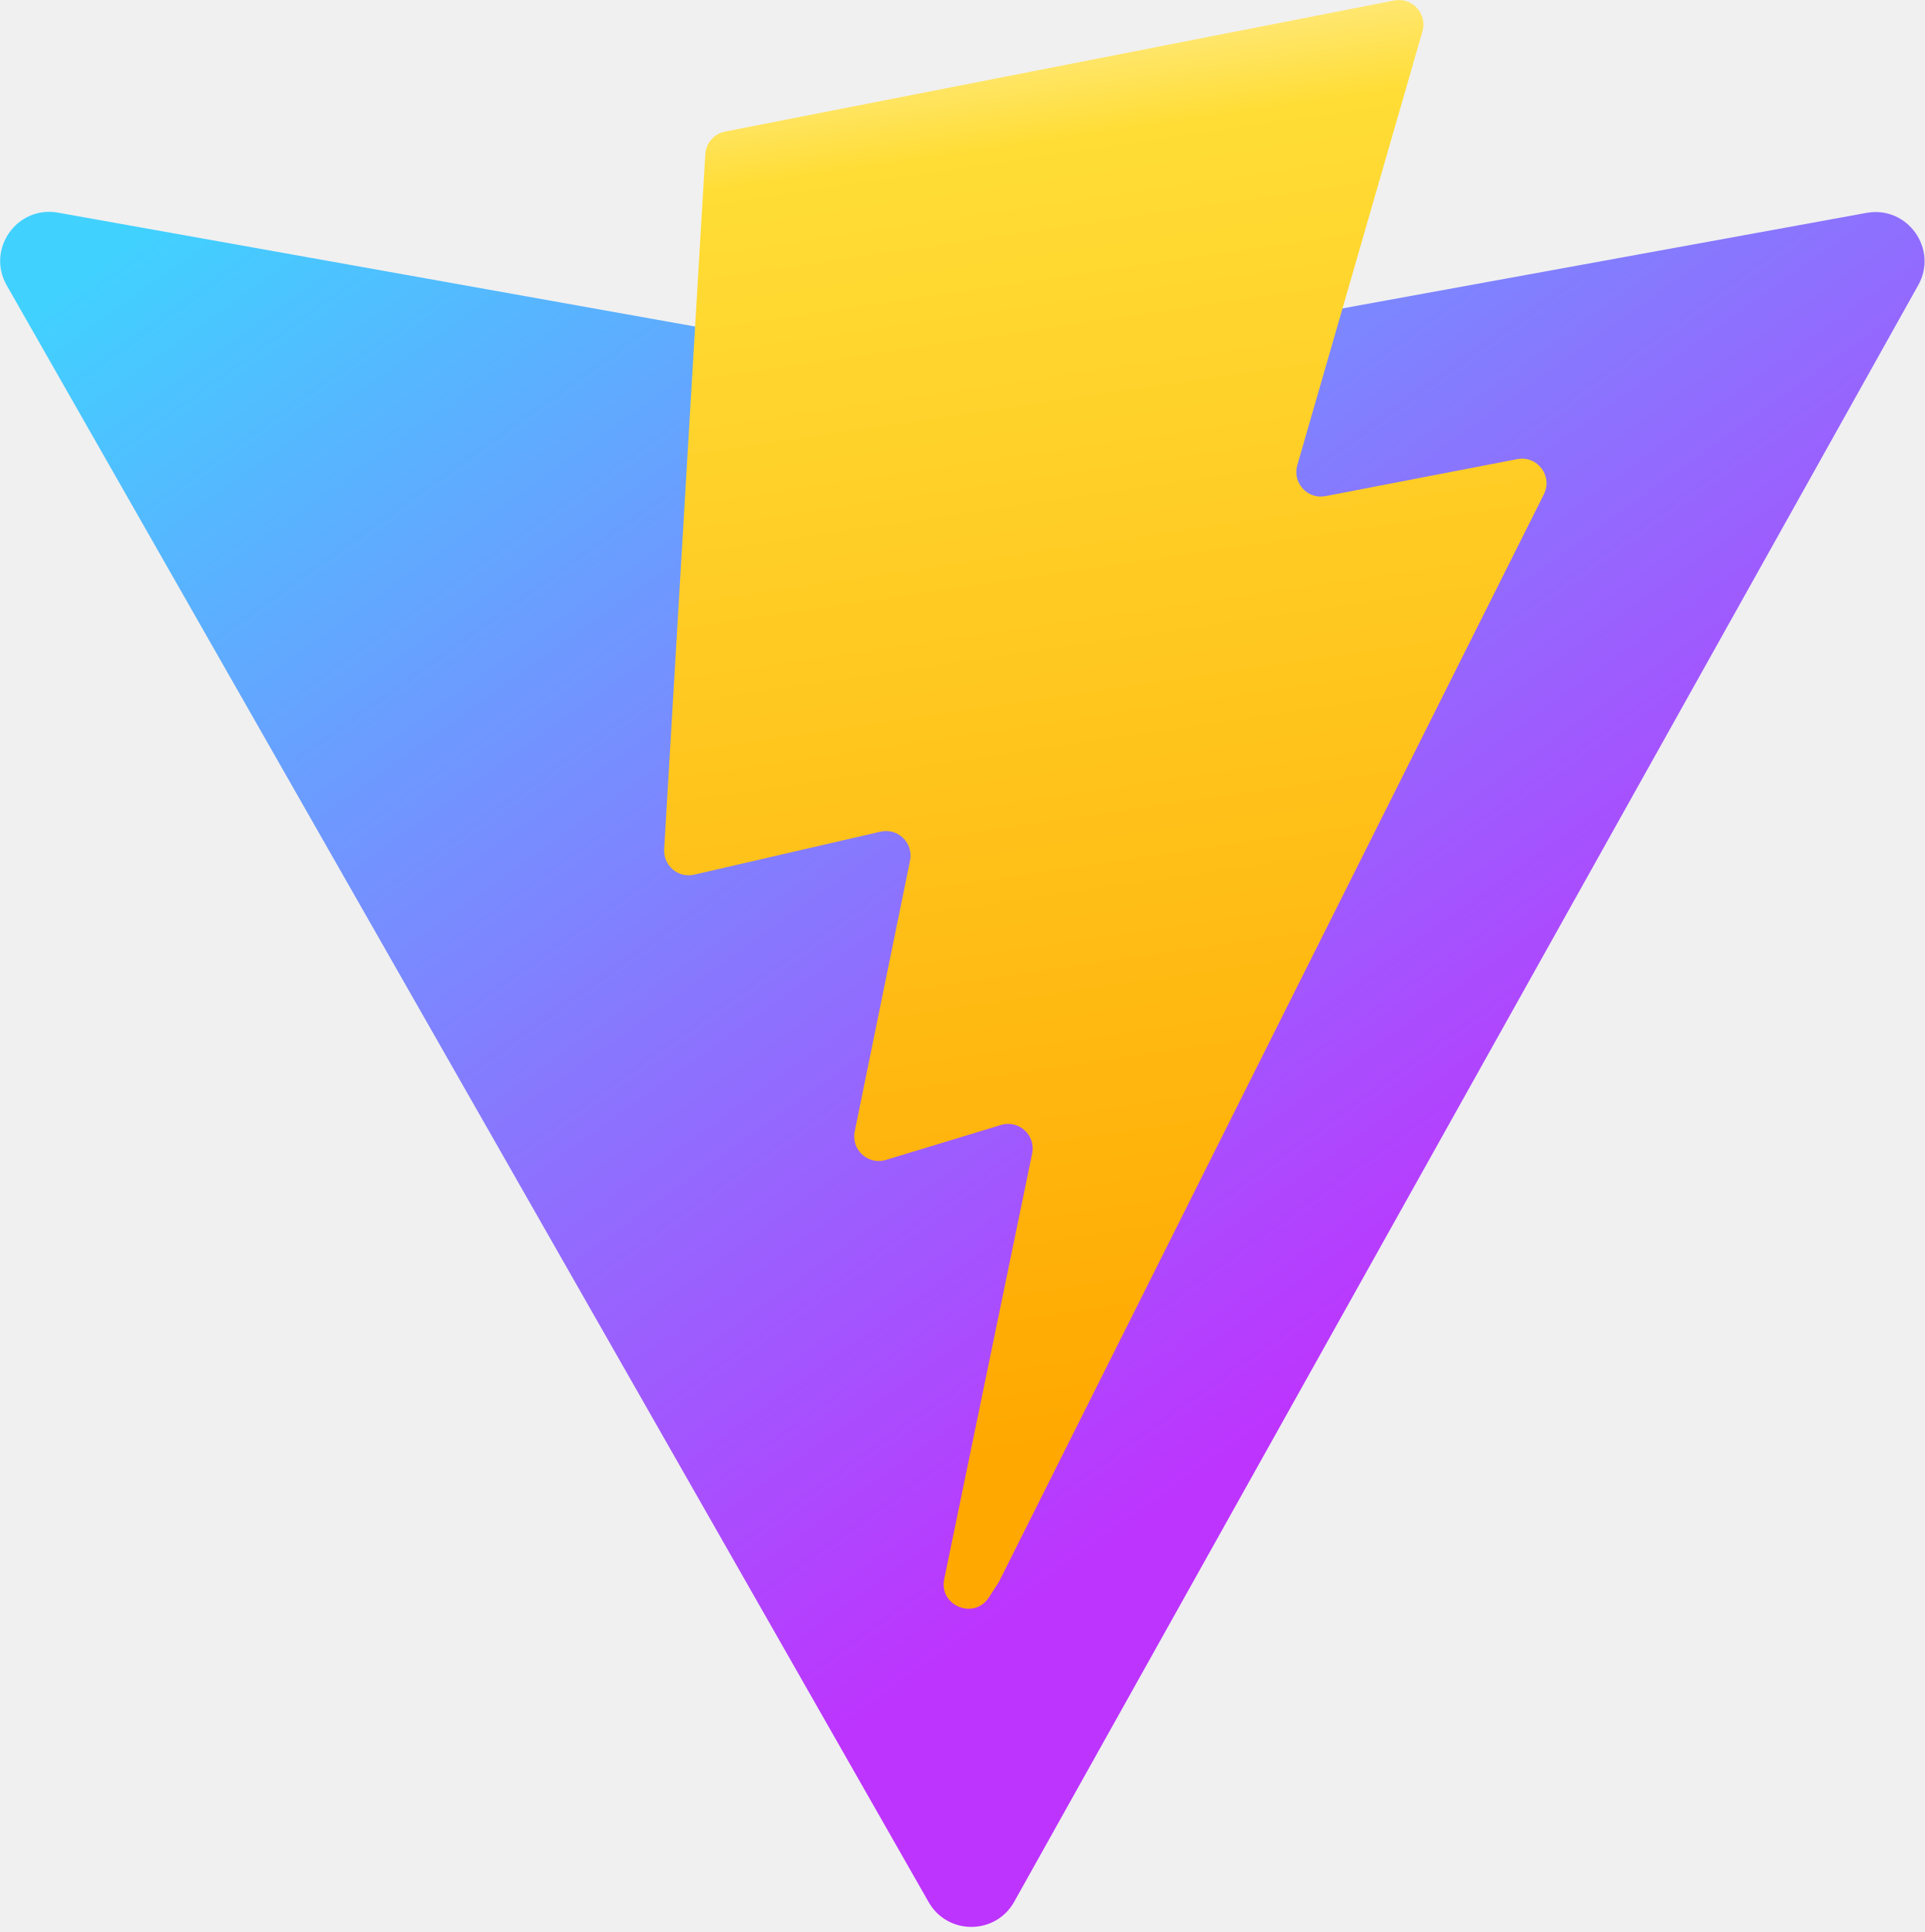
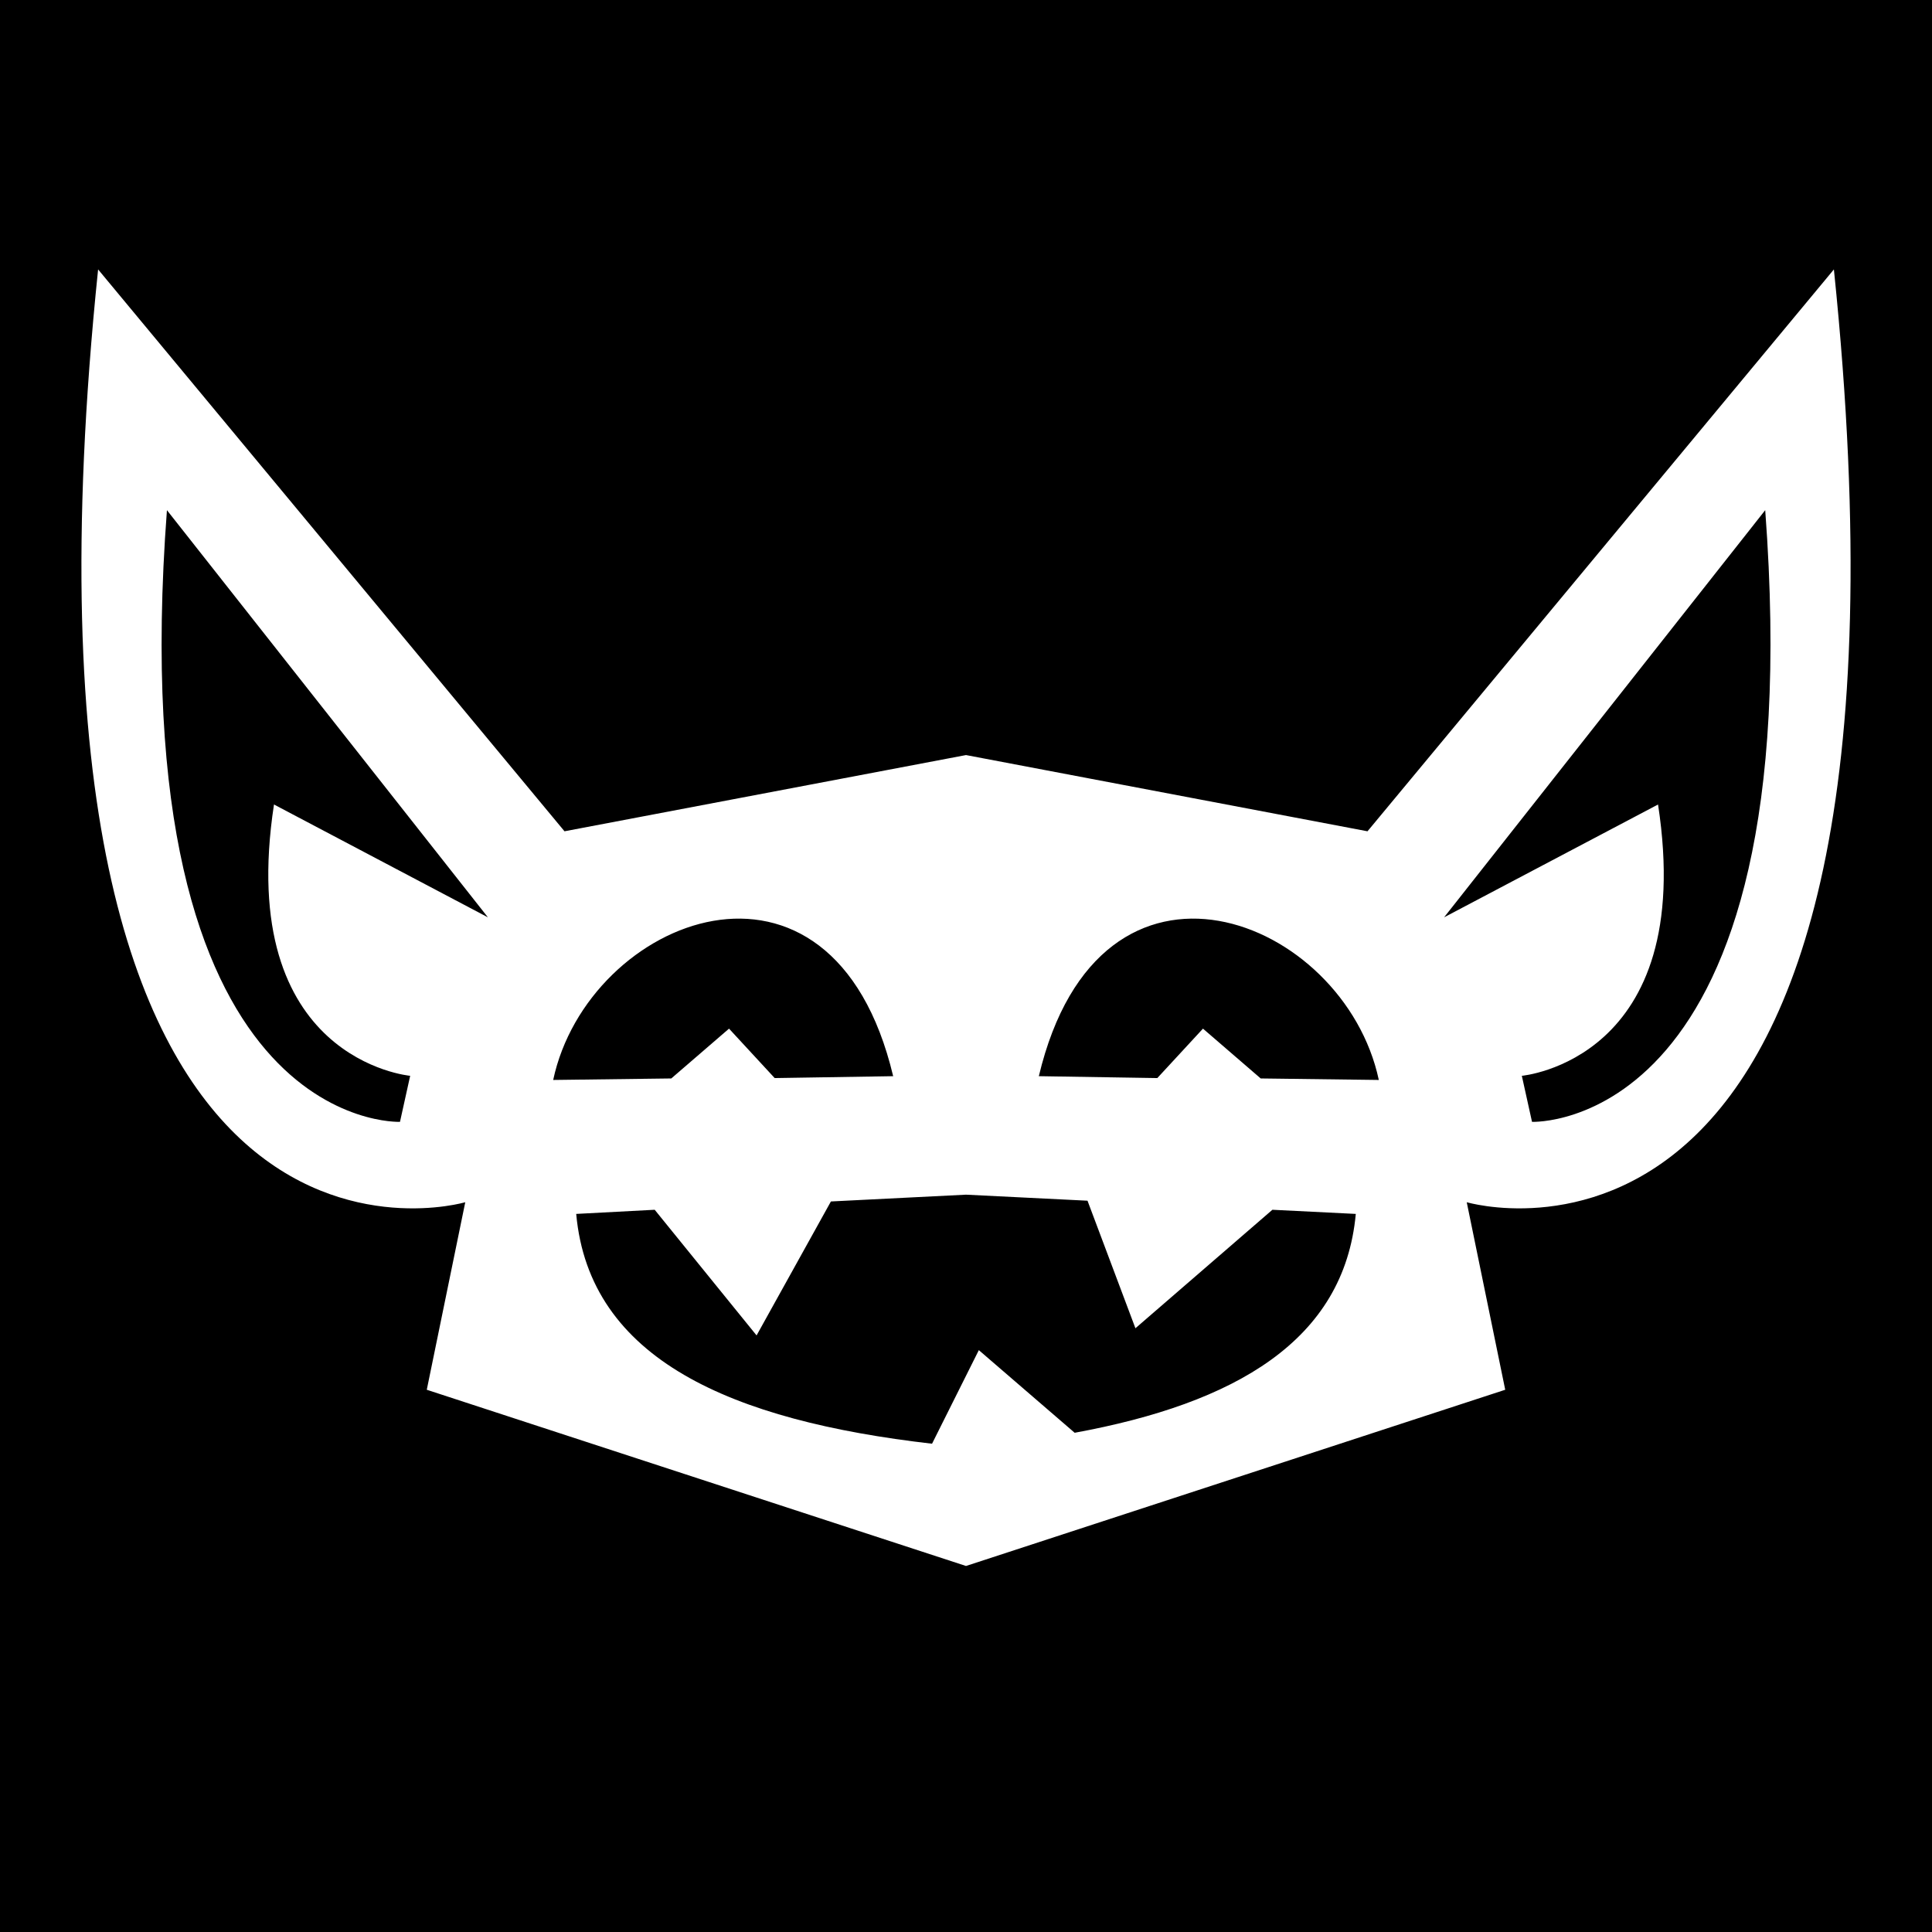
- <svg xmlns="http://www.w3.org/2000/svg" aria-hidden="true" role="img" class="iconify iconify--logos" width="31.88" height="32" preserveAspectRatio="xMidYMid meet" viewBox="0 0 256 257">
-   <defs>
-     <linearGradient id="IconifyId1813088fe1fbc01fb466" x1="-.828%" x2="57.636%" y1="7.652%" y2="78.411%">
-       <stop offset="0%" stop-color="#41D1FF" />
-       <stop offset="100%" stop-color="#BD34FE" />
-     </linearGradient>
-     <linearGradient id="IconifyId1813088fe1fbc01fb467" x1="43.376%" x2="50.316%" y1="2.242%" y2="89.03%">
-       <stop offset="0%" stop-color="#FFEA83" />
-       <stop offset="8.333%" stop-color="#FFDD35" />
-       <stop offset="100%" stop-color="#FFA800" />
-     </linearGradient>
-   </defs>
-   <path fill="url(#IconifyId1813088fe1fbc01fb466)" d="M255.153 37.938L134.897 252.976c-2.483 4.44-8.862 4.466-11.382.048L.875 37.958c-2.746-4.814 1.371-10.646 6.827-9.67l120.385 21.517a6.537 6.537 0 0 0 2.322-.004l117.867-21.483c5.438-.991 9.574 4.796 6.877 9.62Z" />
-   <path fill="url(#IconifyId1813088fe1fbc01fb467)" d="M185.432.063L96.44 17.501a3.268 3.268 0 0 0-2.634 3.014l-5.474 92.456a3.268 3.268 0 0 0 3.997 3.378l24.777-5.718c2.318-.535 4.413 1.507 3.936 3.838l-7.361 36.047c-.495 2.426 1.782 4.5 4.151 3.78l15.304-4.649c2.372-.72 4.652 1.36 4.15 3.788l-11.698 56.621c-.732 3.542 3.979 5.473 5.943 2.437l1.313-2.028l72.516-144.72c1.215-2.423-.88-5.186-3.54-4.672l-25.505 4.922c-2.396.462-4.435-1.77-3.759-4.114l16.646-57.705c.677-2.35-1.37-4.583-3.769-4.113Z" />
+ <svg xmlns="http://www.w3.org/2000/svg" viewBox="0 0 512 512" style="height: 512px; width: 512px;">
+   <path d="M0 0h512v512H0z" fill="#000" fill-opacity="1" />
+   <g class="" transform="translate(0,0)" style="">
+     <path d="m256 415-142.9-46.7 10.2-49.7S-3.386 356.1 26 71.4l123.6 148.9L256 200.1l106.4 20.2L486 71.4c29.4 284.7-97.3 247.2-97.3 247.2l10.2 49.7zm0-98.4-35.8 1.8-19.7 35.5-27-33.3-20.8 1.1c3.5 38.6 41.2 54.8 94.3 60.9l12.4-24.8 25.4 21.9c42.5-7.8 71.4-24.4 74.5-58l-22.1-1.1-36.3 31.4-12.7-33.8zm183.4-103.4c10.4 67.8-36.1 71.9-36.1 71.9l2.7 12.2s74.2 3.2 61.8-162.1l-85.1 107.9zm-310.1 29.9L44.24 135.2C31.75 300.5 106 297.3 106 297.3l2.7-12.2s-46.46-4.1-36.09-71.9zm146 42.1 31.4.5 12.1-13.1 15.3 13.2 31.3.4c-9.2-43.1-73.9-69-90.1-1zm-128.7 1 31.3-.4 15.3-13.2 12.1 13.1 31.4-.5c-16.2-68-80.9-42.1-90.1 1z" fill="#fff" fill-opacity="1" />
+   </g>
</svg>
